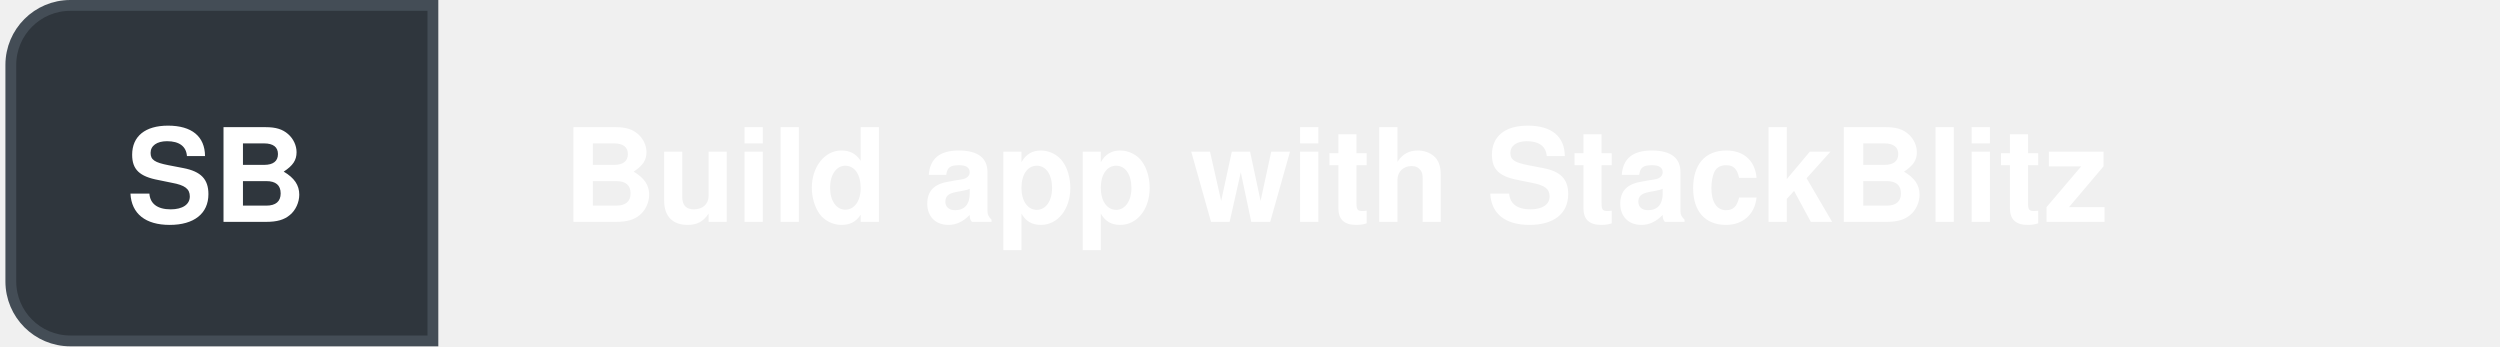
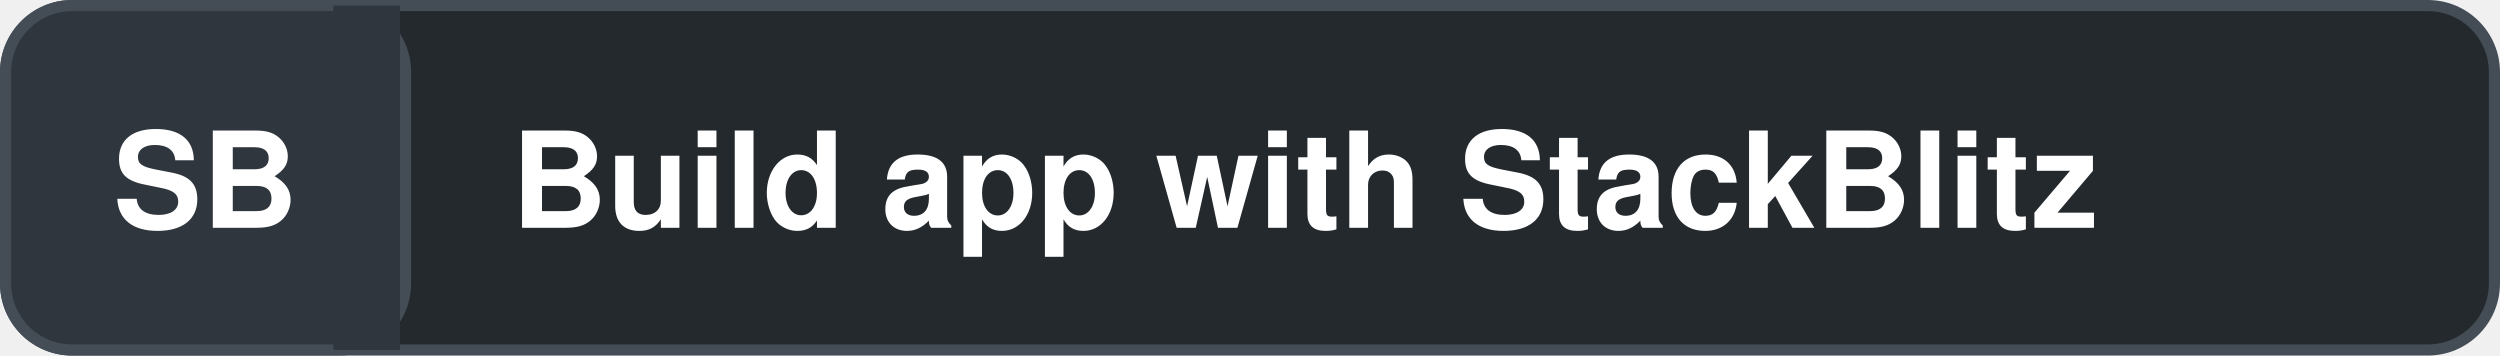
- <svg xmlns="http://www.w3.org/2000/svg" fill="none" height="32" viewBox="0 0 231 32" width="231" role="img" aria-label="Build app with StackBlitz">
-   <path d="m6.5.5h33.5v31h-33.5c-3.038 0-5.5-2.462-5.5-5.5v-20c0-3.038 2.462-5.5 5.5-5.5z" fill="#2f363d" stroke="#444d56" />
-   <text x="20.0" y="20.5" font-family="Helvetica,Arial,sans-serif" font-size="12" font-weight="700" fill="#fff" text-anchor="middle">SB</text>
-   <path d="m40.5h185c3.038 0 5.5 2.462 5.5 5.5v20c0 3.038-2.462 5.5-5.5 5.5h-185z" fill="#24292e" />
-   <text x="52" y="20.5" font-family="-apple-system,Segoe UI,Helvetica,Arial,sans-serif" font-size="12" font-weight="600" fill="#fff">Build app with StackBlitz</text>
+ <svg xmlns="http://www.w3.org/2000/svg" width="225" height="32" viewBox="0 0 225 32" role="img" aria-label="Build app with StackBlitz">
+   <rect x="0.5" y="0.5" width="224" height="31" rx="6" fill="#24292e" stroke="#444d56" />
+   <rect x="0.5" y="0.5" width="36" height="31" rx="6" fill="#2f363d" stroke="#444d56" />
+   <rect x="30" y="0.5" width="6" height="31" fill="#2f363d" />
+   <text x="18.5" y="20.5" font-family="Helvetica,Arial,sans-serif" font-size="12" font-weight="700" fill="#fff" text-anchor="middle">SB</text>
+   <text x="46" y="20.5" font-family="-apple-system,Segoe UI,Helvetica,Arial,sans-serif" font-size="12" font-weight="600" fill="#fff">Build app with StackBlitz</text>
</svg>
